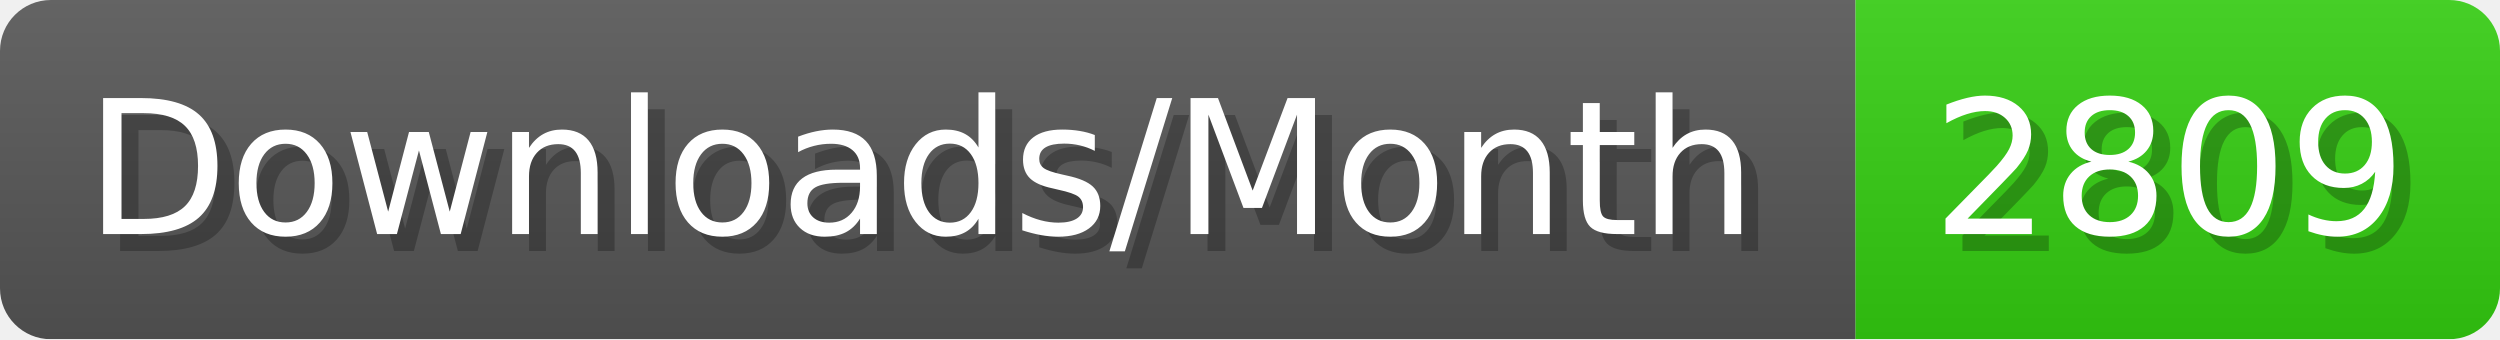
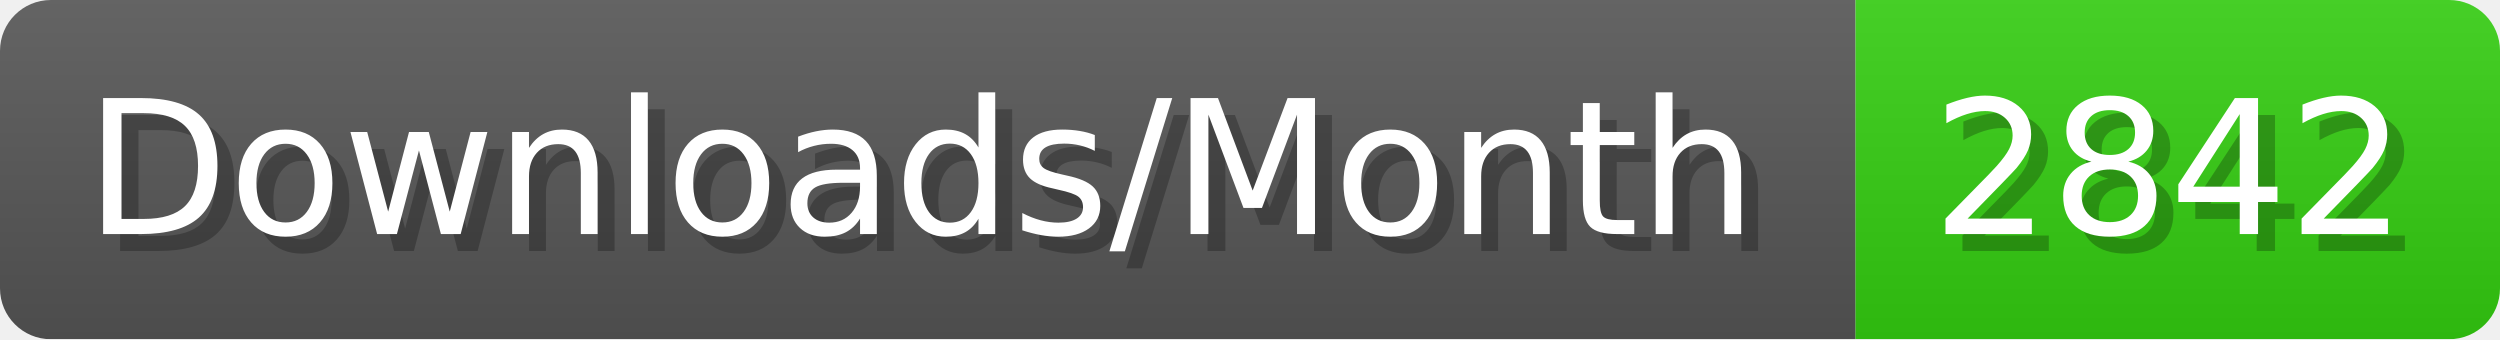
- <svg xmlns="http://www.w3.org/2000/svg" width="147.4" height="20" viewBox="0 0 1474 200" role="img" aria-label="Downloads/Month: 2809">
+ <svg xmlns="http://www.w3.org/2000/svg" width="147.4" height="20" viewBox="0 0 1474 200" role="img" aria-label="Downloads/Month: 2842">
  <linearGradient id="YlXUI" x2="0" y2="100%">
    <stop offset="0" stop-opacity=".1" stop-color="#EEE" />
    <stop offset="1" stop-opacity=".1" />
  </linearGradient>
  <mask id="JHhop">
    <rect width="1474" height="200" rx="30" fill="#FFF" />
  </mask>
  <g mask="url(#JHhop)">
    <rect width="1094" height="200" fill="#555" />
    <rect width="380" height="200" fill="#3C1" x="1094" />
    <rect width="1474" height="200" fill="url(#YlXUI)" />
  </g>
  <g aria-hidden="true" fill="#fff" text-anchor="start" font-family="Verdana,DejaVu Sans,sans-serif" font-size="110">
    <text x="60" y="148" textLength="994" fill="#000" opacity="0.25">Downloads/Month</text>
    <text x="50" y="138" textLength="994">Downloads/Month</text>
-     <text x="1149" y="148" textLength="280" fill="#000" opacity="0.25">2809</text>
-     <text x="1139" y="138" textLength="280">2809</text>
+     <text x="1149" y="148" textLength="280" fill="#000" opacity="0.25">2842</text>
+     <text x="1139" y="138" textLength="280">2842</text>
  </g>
</svg>
